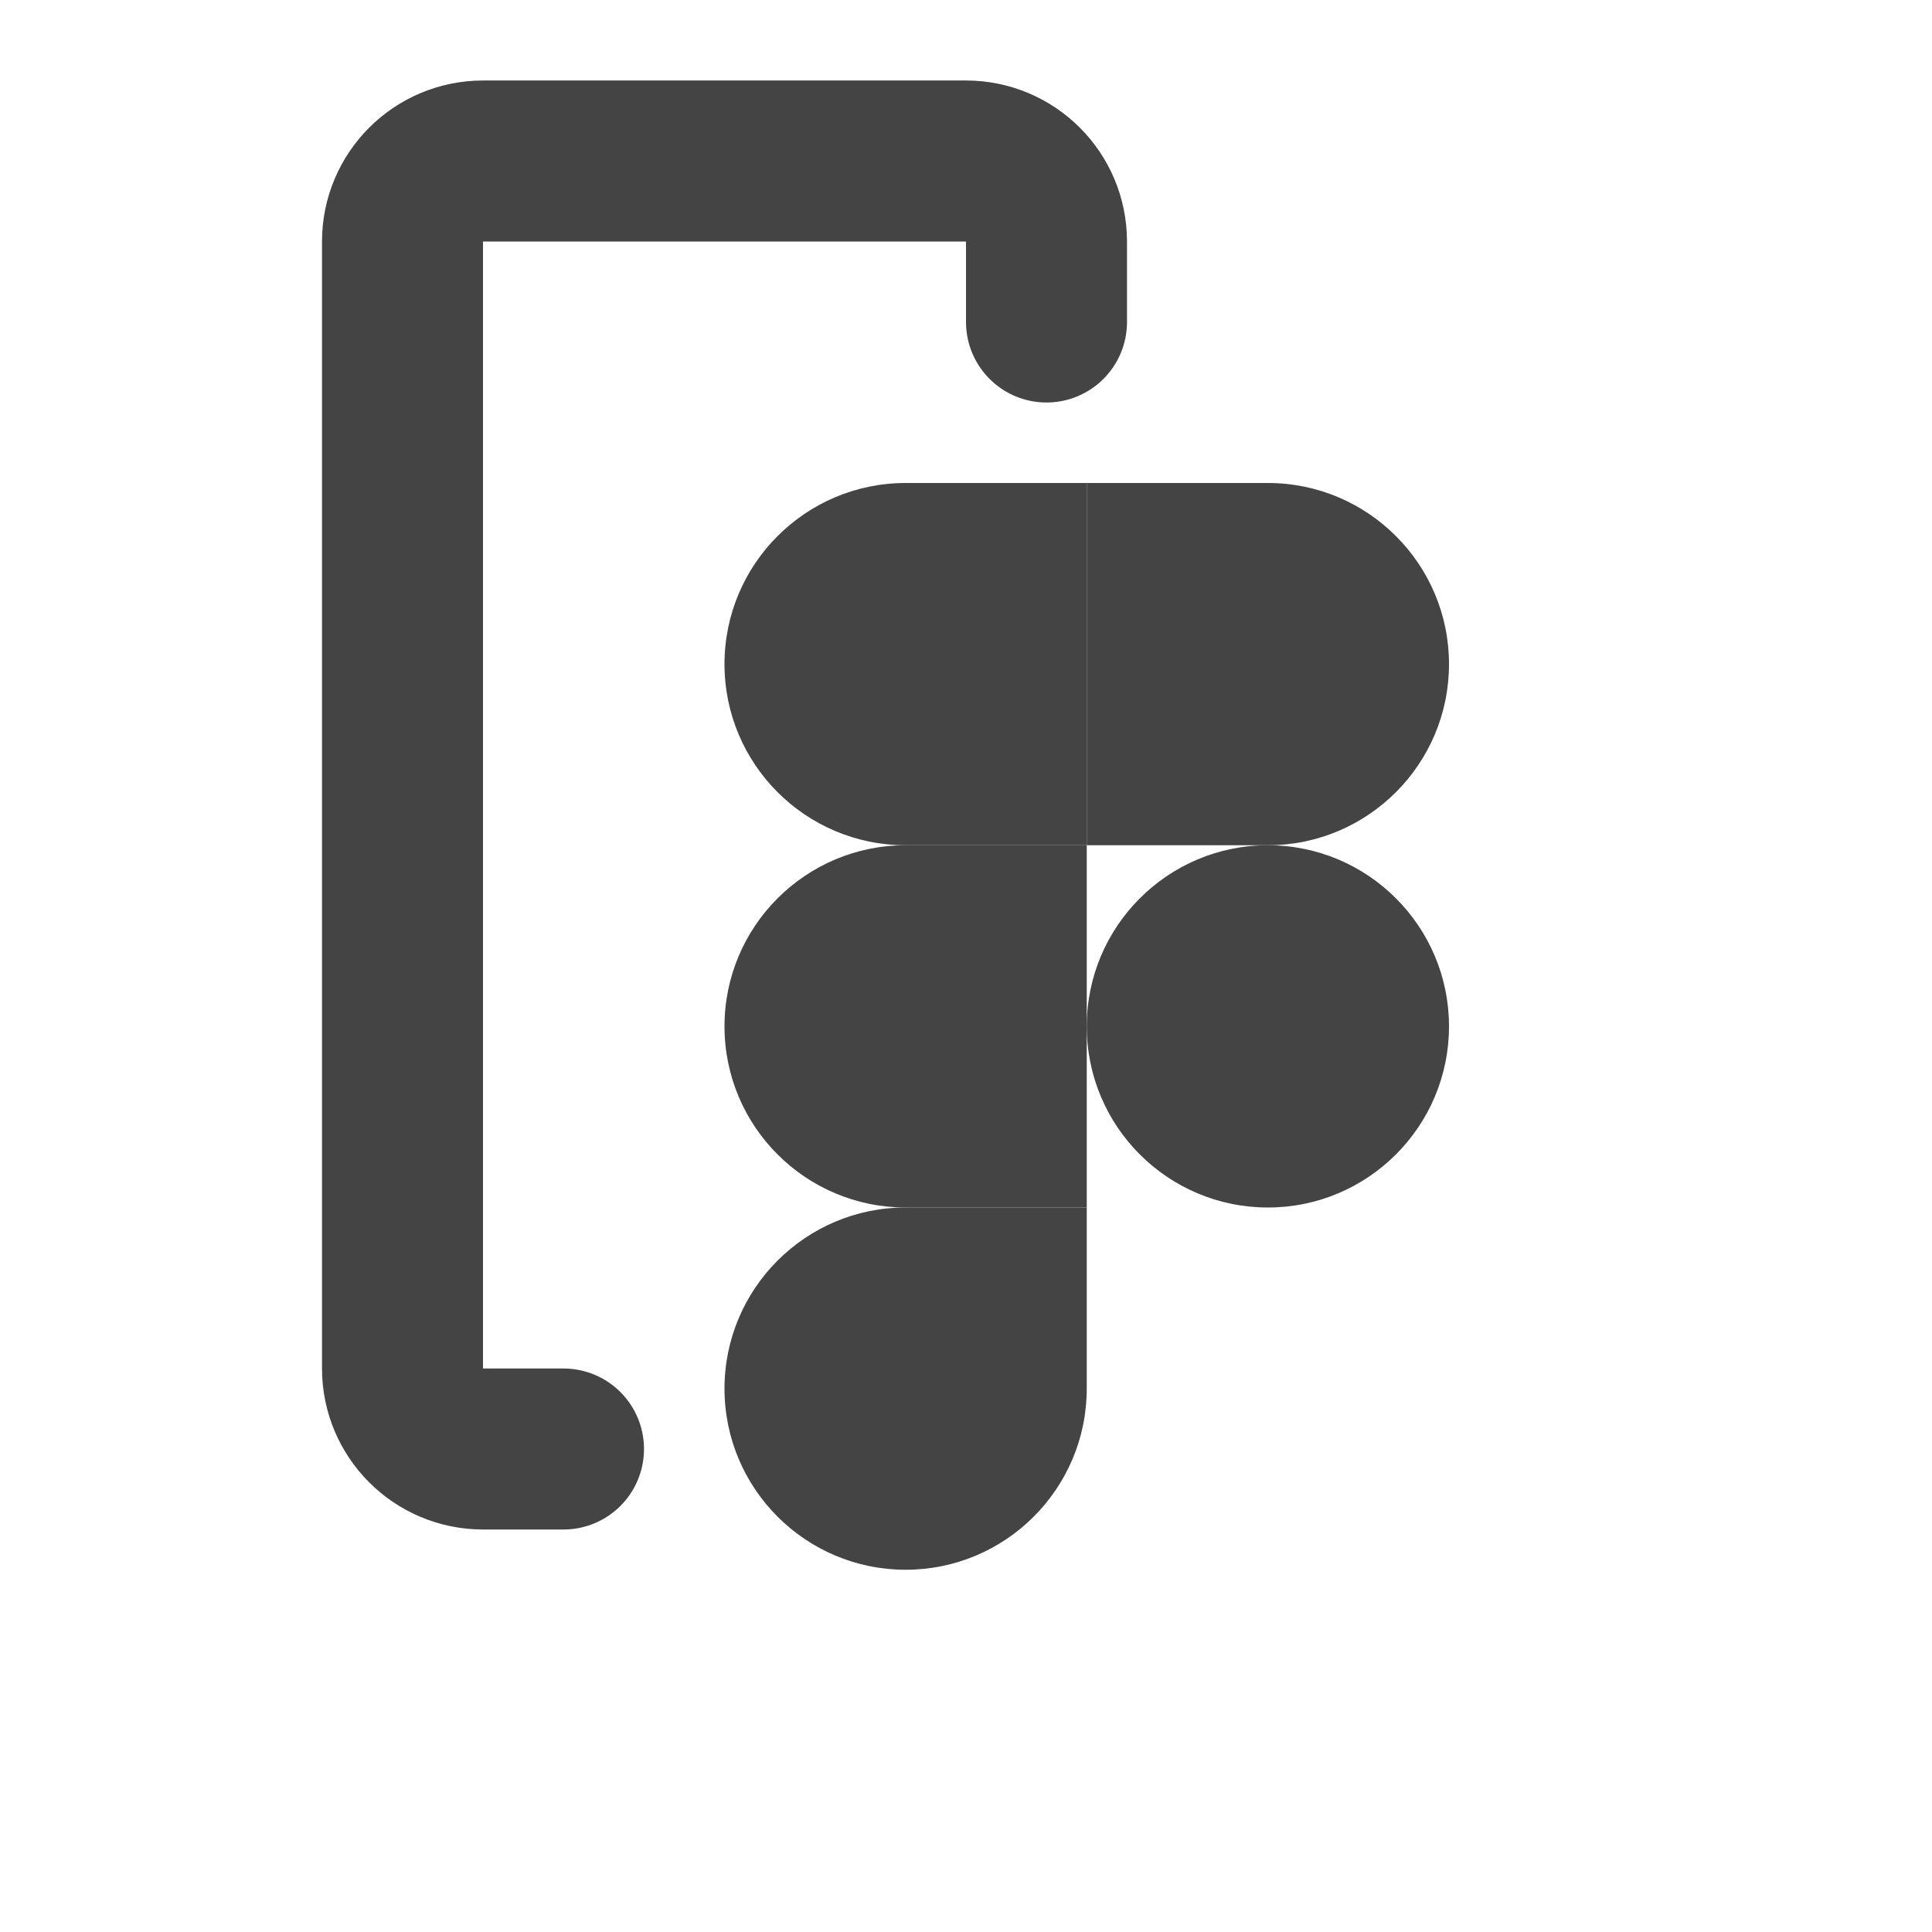
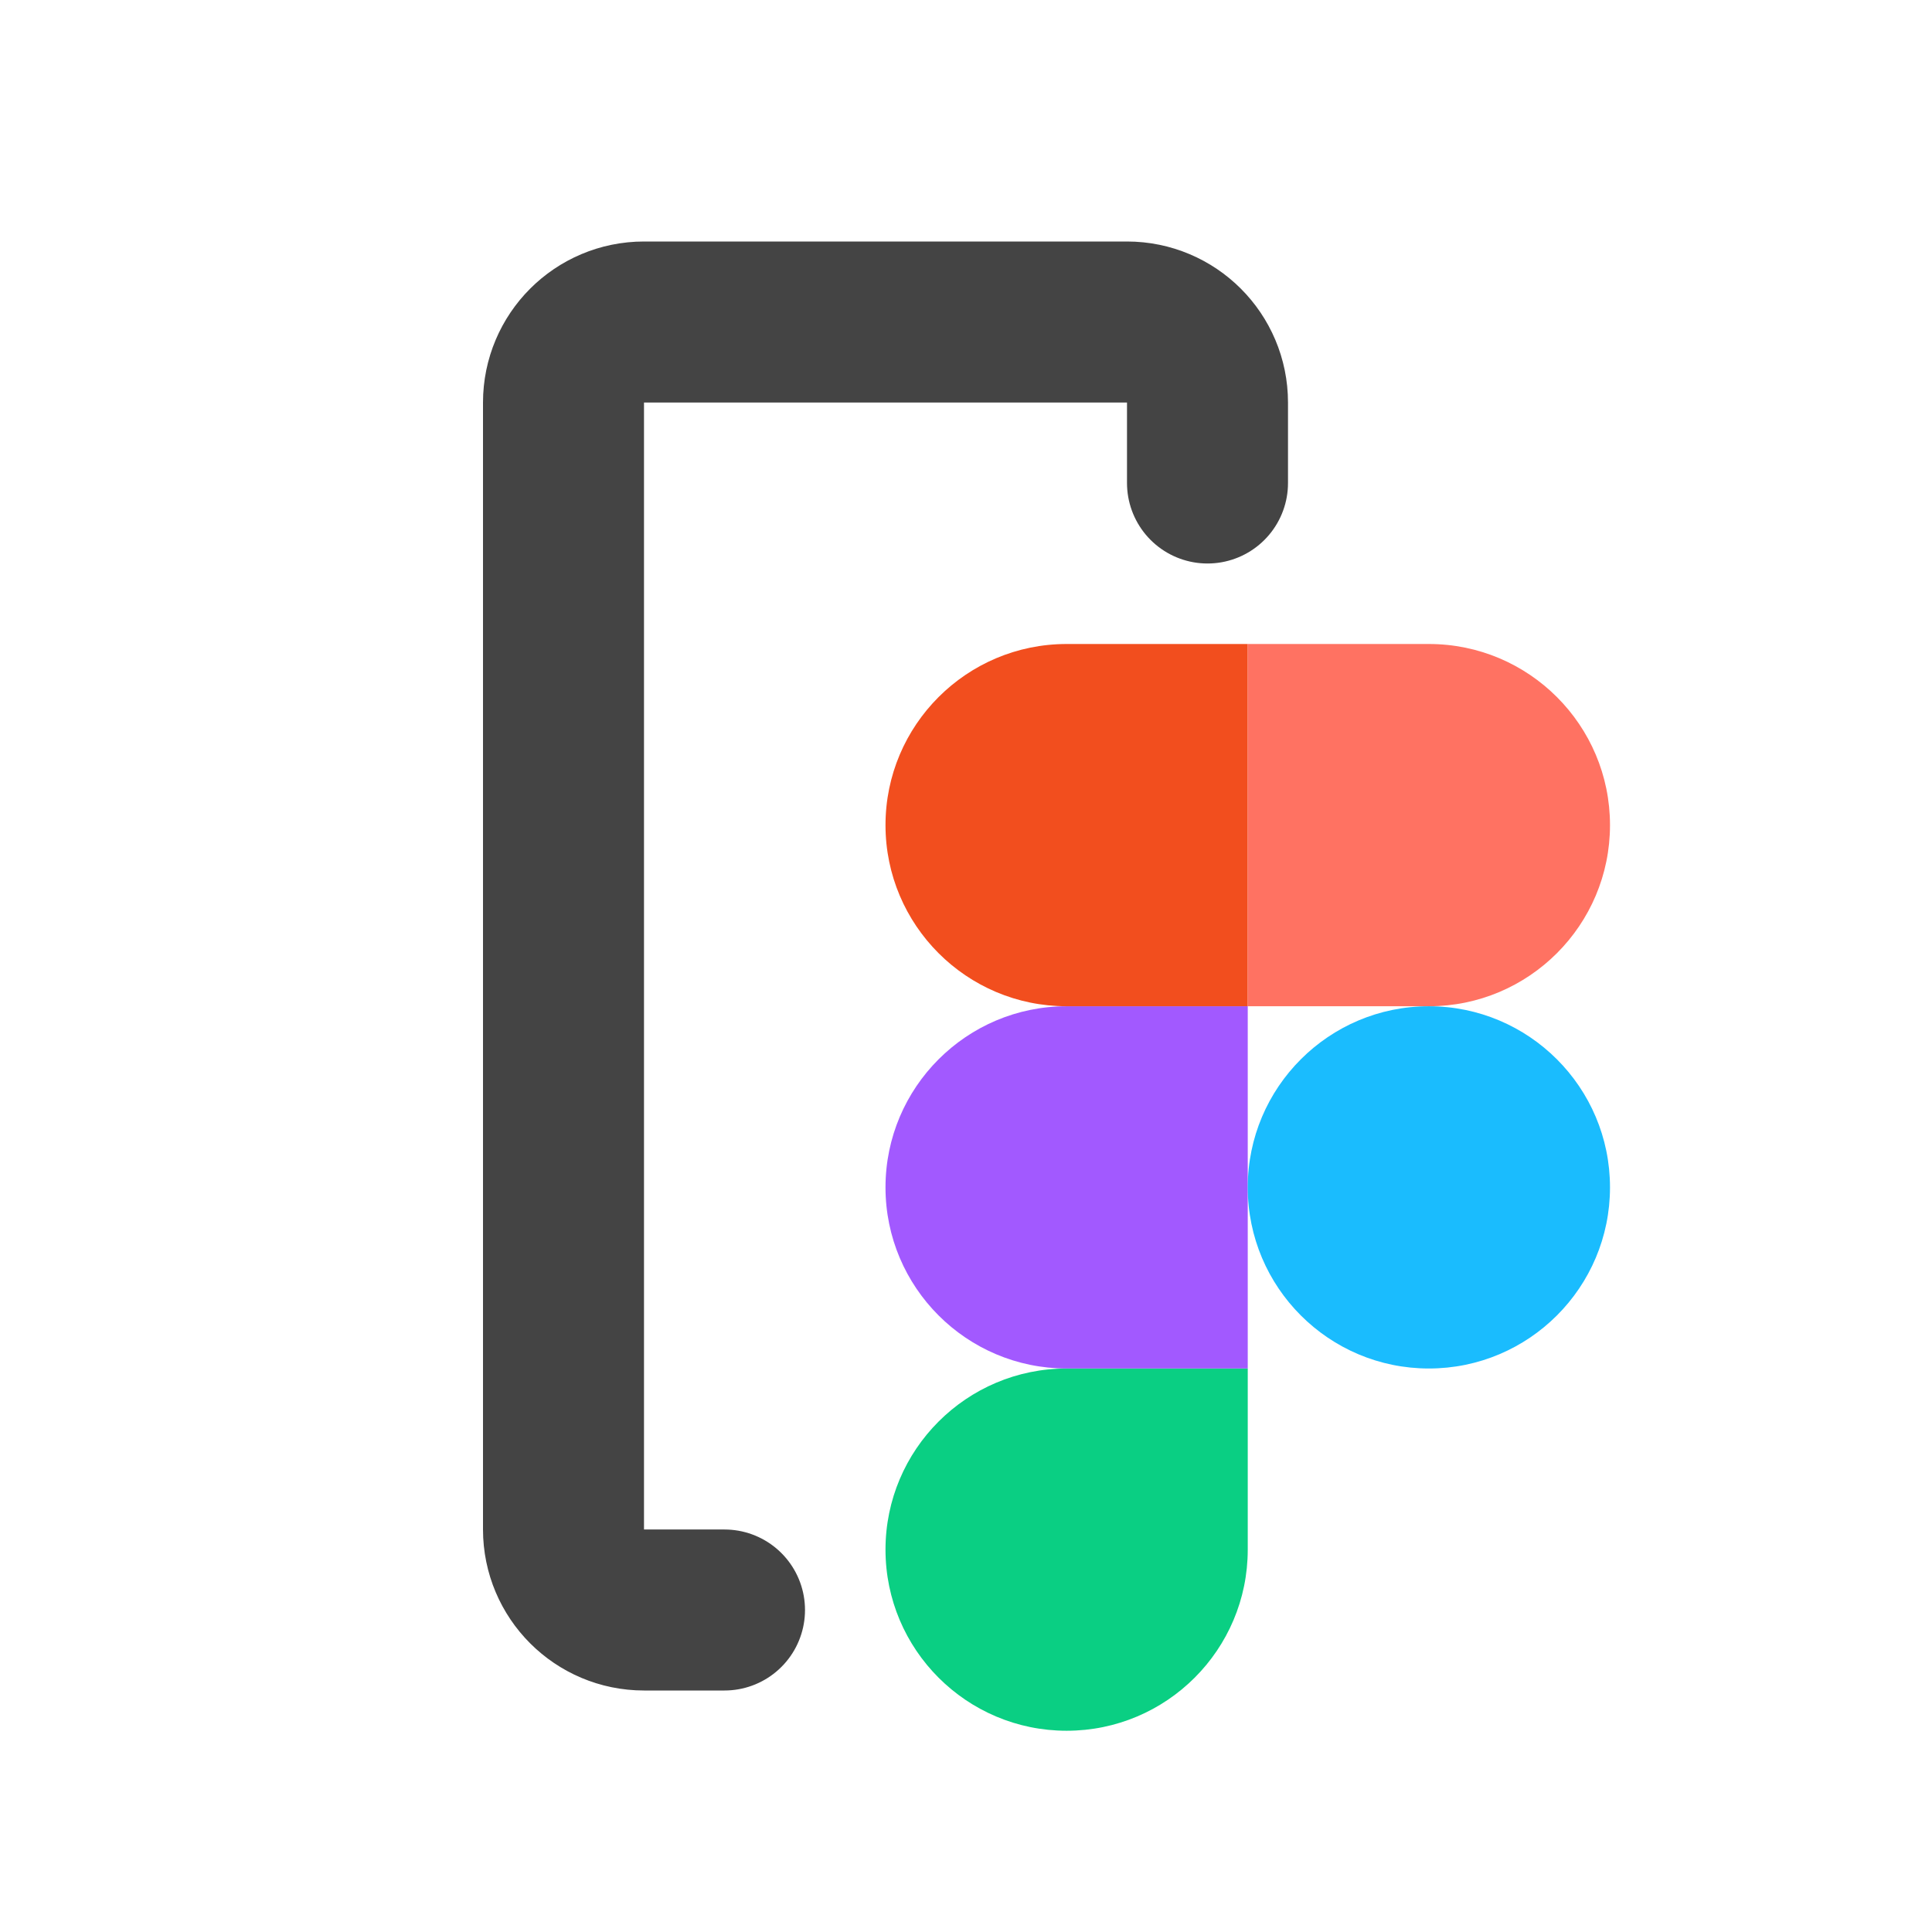
<svg xmlns="http://www.w3.org/2000/svg" width="24" height="24" viewBox="0 0 24 24" fill="none">
-   <path d="M13 4V3C13 2.448 12.552 2 12 2H6C5.448 2 5 2.448 5 3V17C5 17.552 5.448 18 6 18H7" stroke="#444444" stroke-width="2" stroke-linecap="round" stroke-linejoin="round" />
-   <path d="M11.25 19.5C12.492 19.5 13.5 18.492 13.5 17.25V15H11.25C10.008 15 9 16.008 9 17.25C9 18.492 10.008 19.5 11.25 19.5Z" fill="#444444" />
-   <path d="M9 12.75C9 11.508 10.008 10.5 11.25 10.5H13.5V15H11.25C10.008 15 9 13.992 9 12.75Z" fill="#444444" />
-   <path d="M9 8.25C9 7.008 10.008 6 11.25 6H13.5V10.5H11.25C10.008 10.5 9 9.492 9 8.25Z" fill="#444444" />
-   <path d="M13.5 6H15.75C16.992 6 18 7.008 18 8.25C18 9.492 16.992 10.5 15.75 10.5H13.5V6Z" fill="#444444" />
-   <path d="M18 12.75C18 13.992 16.992 15 15.75 15C14.508 15 13.5 13.992 13.5 12.75C13.5 11.508 14.508 10.5 15.75 10.5C16.992 10.5 18 11.508 18 12.75Z" fill="#444444" />
+   <path d="M15 6V5C15 4.448 14.552 4 14 4H8C7.448 4 7 4.448 7 5V19C7 19.552 7.448 20 8 20H9" stroke="#444444" stroke-width="2" stroke-linecap="round" stroke-linejoin="round" />
+   <path d="M13.25 21.5C14.492 21.5 15.5 20.492 15.5 19.25V17H13.25C12.008 17 11 18.008 11 19.25C11 20.492 12.008 21.5 13.25 21.5Z" fill="#0ACF83" />
+   <path d="M11 14.75C11 13.508 12.008 12.5 13.25 12.5H15.5V17H13.25C12.008 17 11 15.992 11 14.75Z" fill="#A259FF" />
+   <path d="M11 10.25C11 9.008 12.008 8 13.25 8H15.5V12.5H13.25C12.008 12.5 11 11.492 11 10.25Z" fill="#F24E1E" />
+   <path d="M15.5 8H17.75C18.992 8 20 9.008 20 10.25C20 11.492 18.992 12.5 17.75 12.5H15.5V8Z" fill="#FF7262" />
+   <path d="M20 14.75C20 15.992 18.992 17 17.75 17C16.508 17 15.5 15.992 15.5 14.75C15.5 13.508 16.508 12.5 17.75 12.5C18.992 12.5 20 13.508 20 14.75Z" fill="#1ABCFE" />
</svg>
